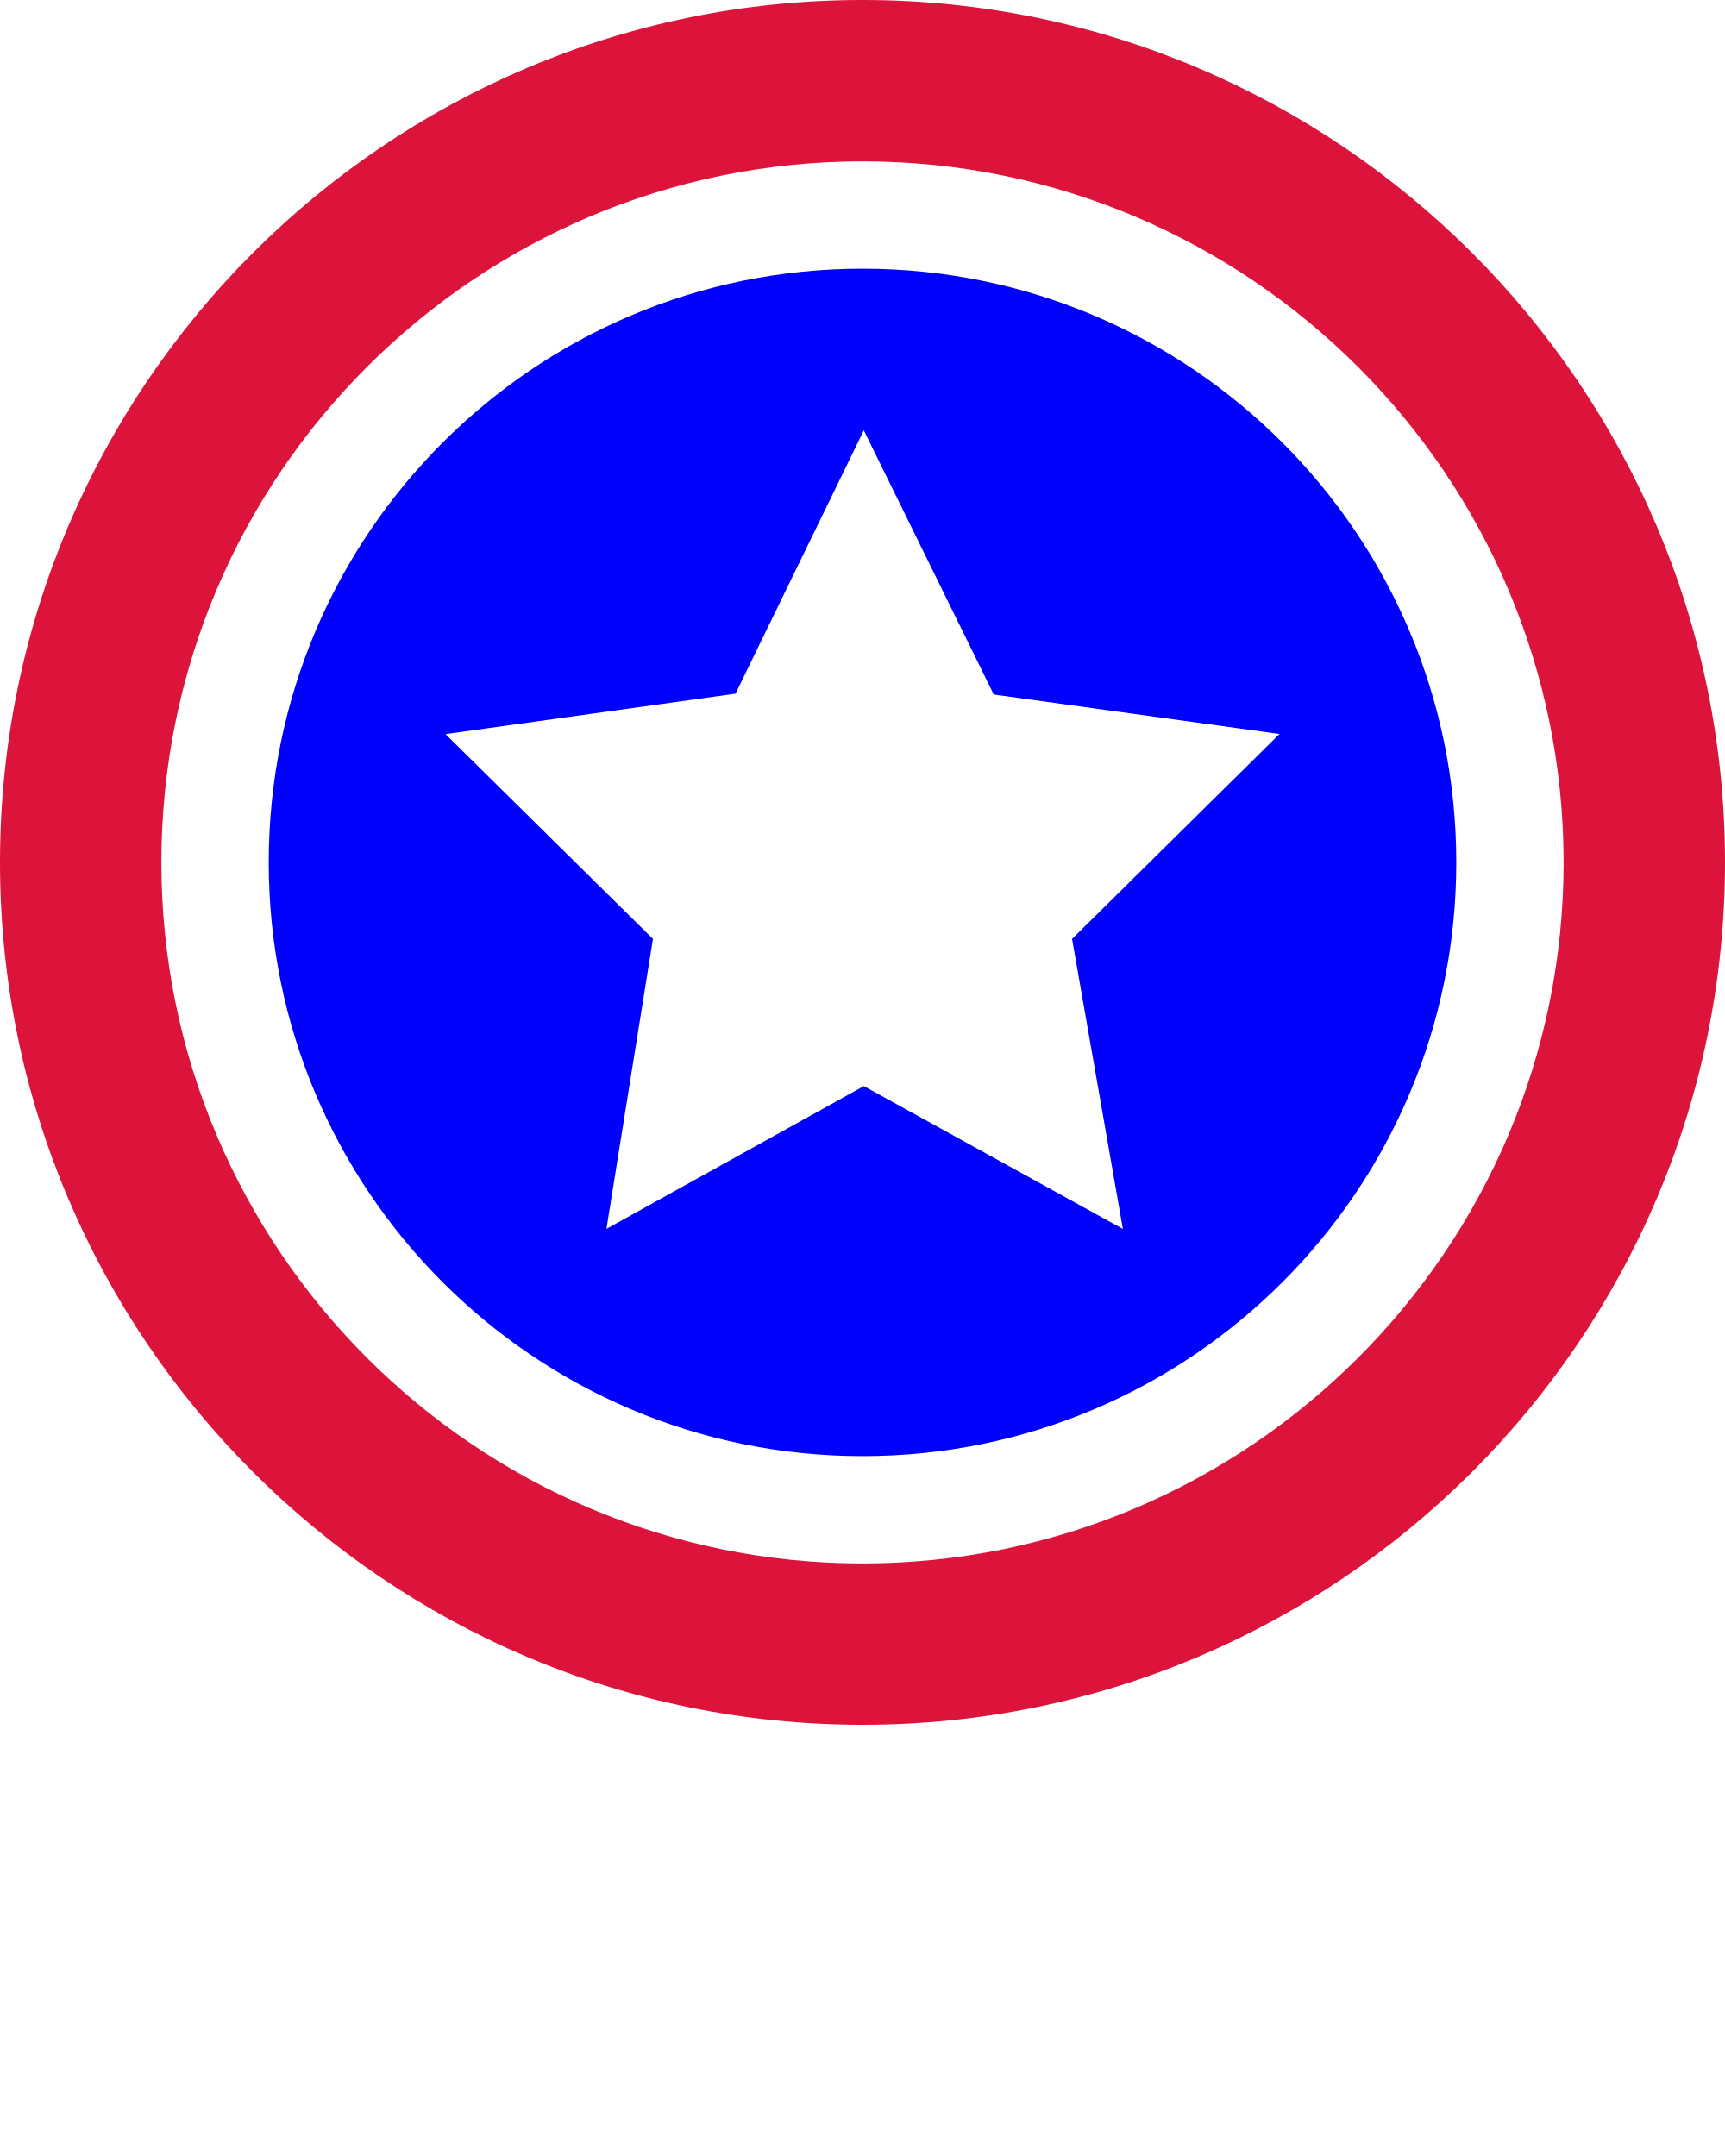
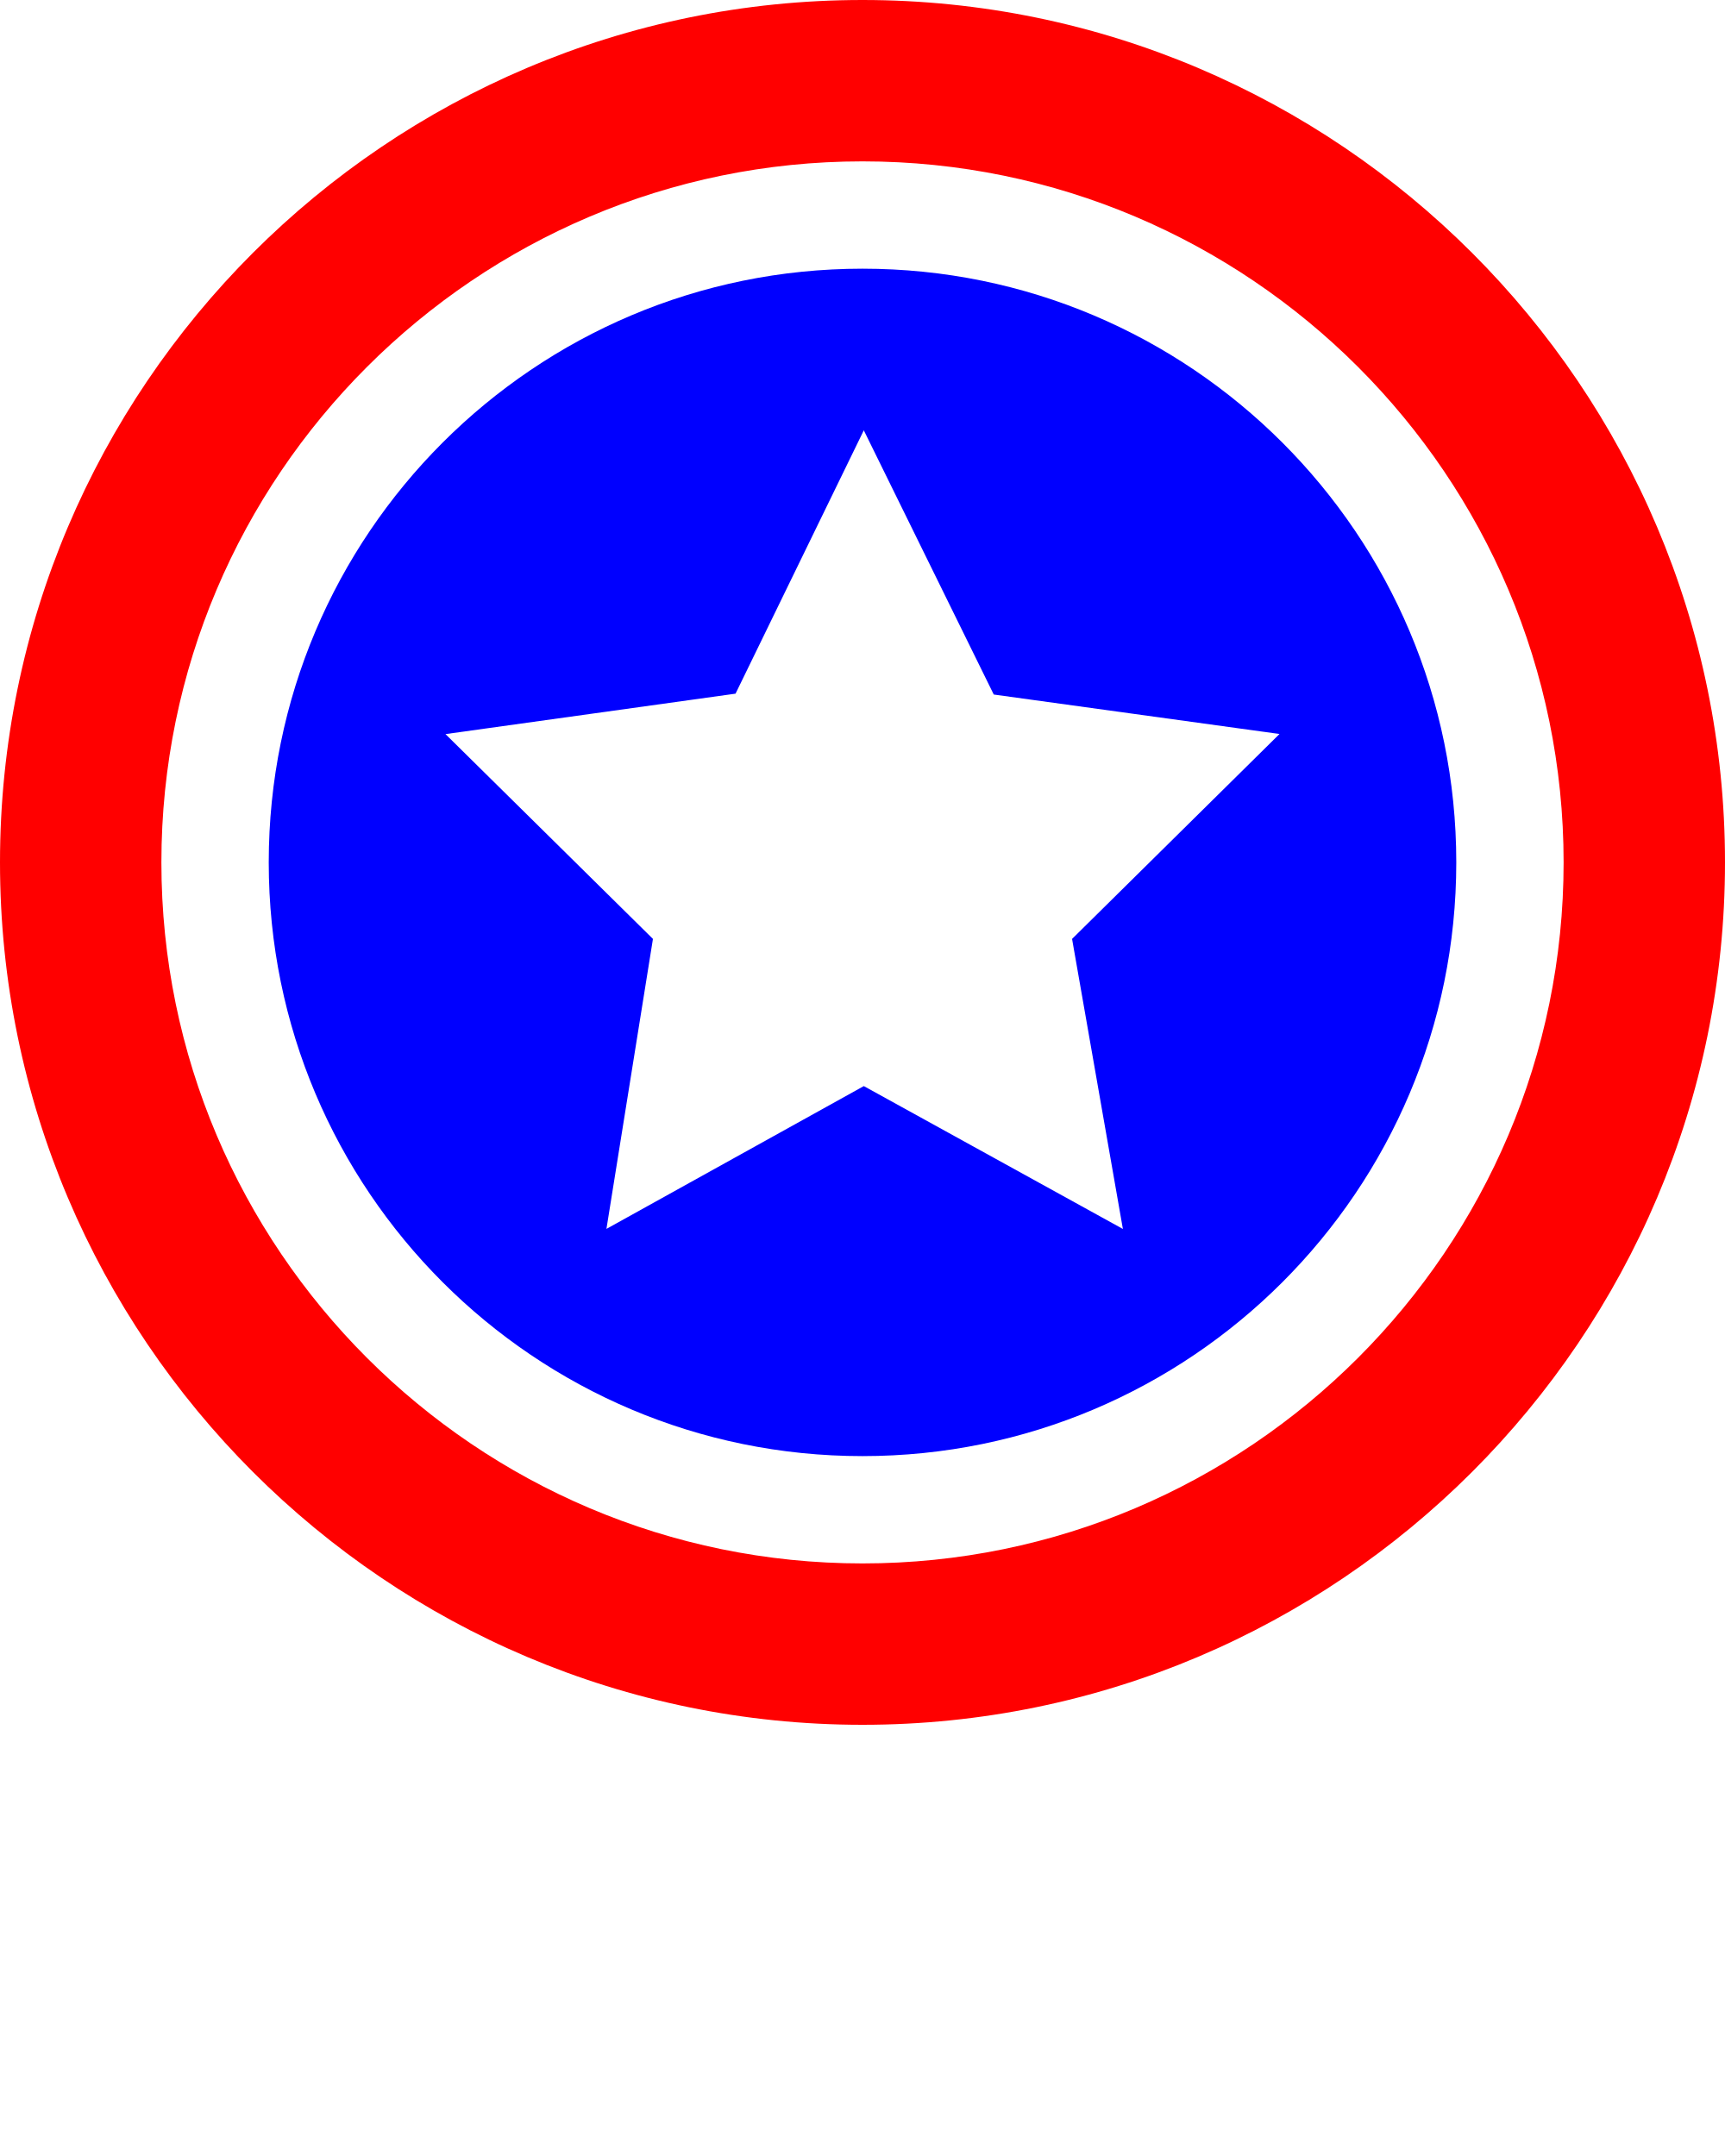
<svg xmlns="http://www.w3.org/2000/svg" version="1.1" x="0px" y="0px" viewBox="0 0 100 125" enable-background="new 0 0 100 100" xml:space="preserve">
  <style>
path {
- 	fill: crimson;
+ 	fill: red;
}

#inner {
	fill: blue;
}
</style>
  <g>
    <path d="M50,0C22.43,0,0,22.43,0,50s22.43,50,50,50s50-22.43,50-50S77.57,0,50,0z M50,90.644C27.589,90.644,9.356,72.411,9.356,50   C9.356,27.589,27.589,9.356,50,9.356c22.411,0,40.644,18.233,40.644,40.644C90.644,72.411,72.411,90.644,50,90.644z" />
    <path id="inner" d="M50,15.578C30.99,15.578,15.579,30.99,15.579,50c0,19.011,15.411,34.422,34.421,34.422   c19.012,0,34.422-15.411,34.422-34.422C84.422,30.99,69.011,15.578,50,15.578z M65.095,71.252l-15.019-8.283l-14.92,8.279   l2.696-16.812L25.825,42.562l16.815-2.345l7.435-15.268l7.534,15.318l16.565,2.288L62.149,54.436L65.095,71.252z" />
  </g>
</svg>
